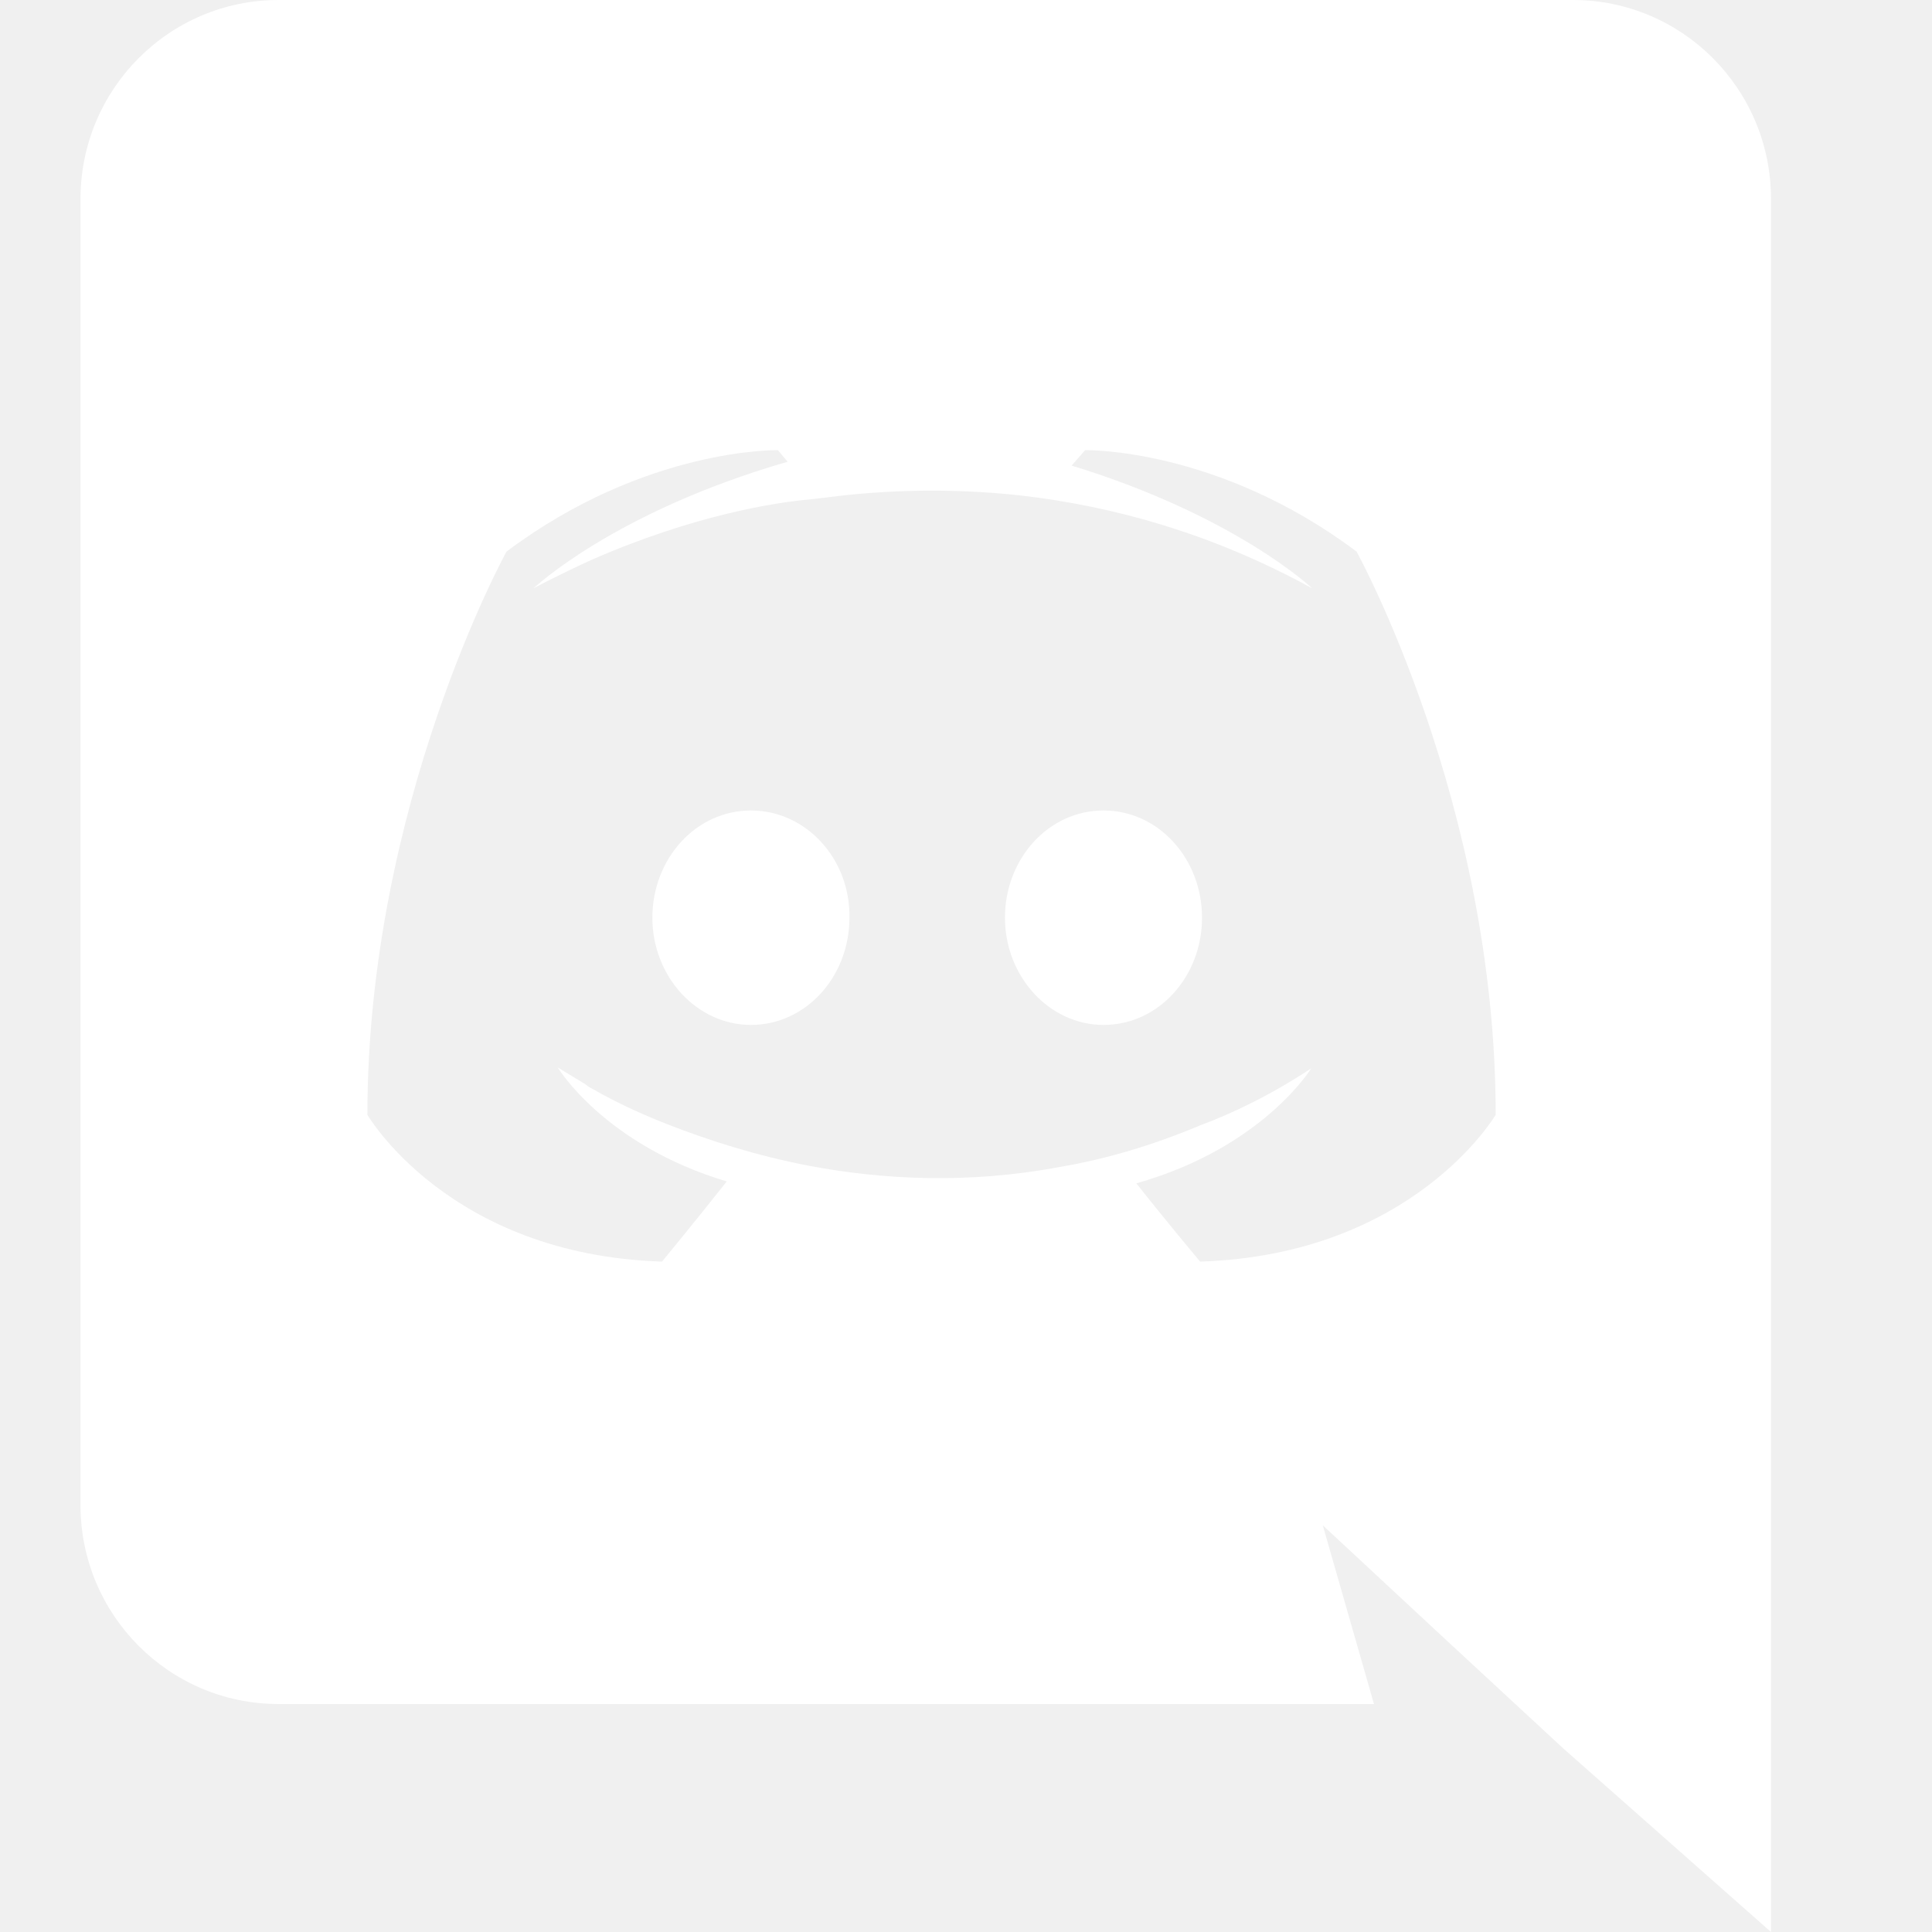
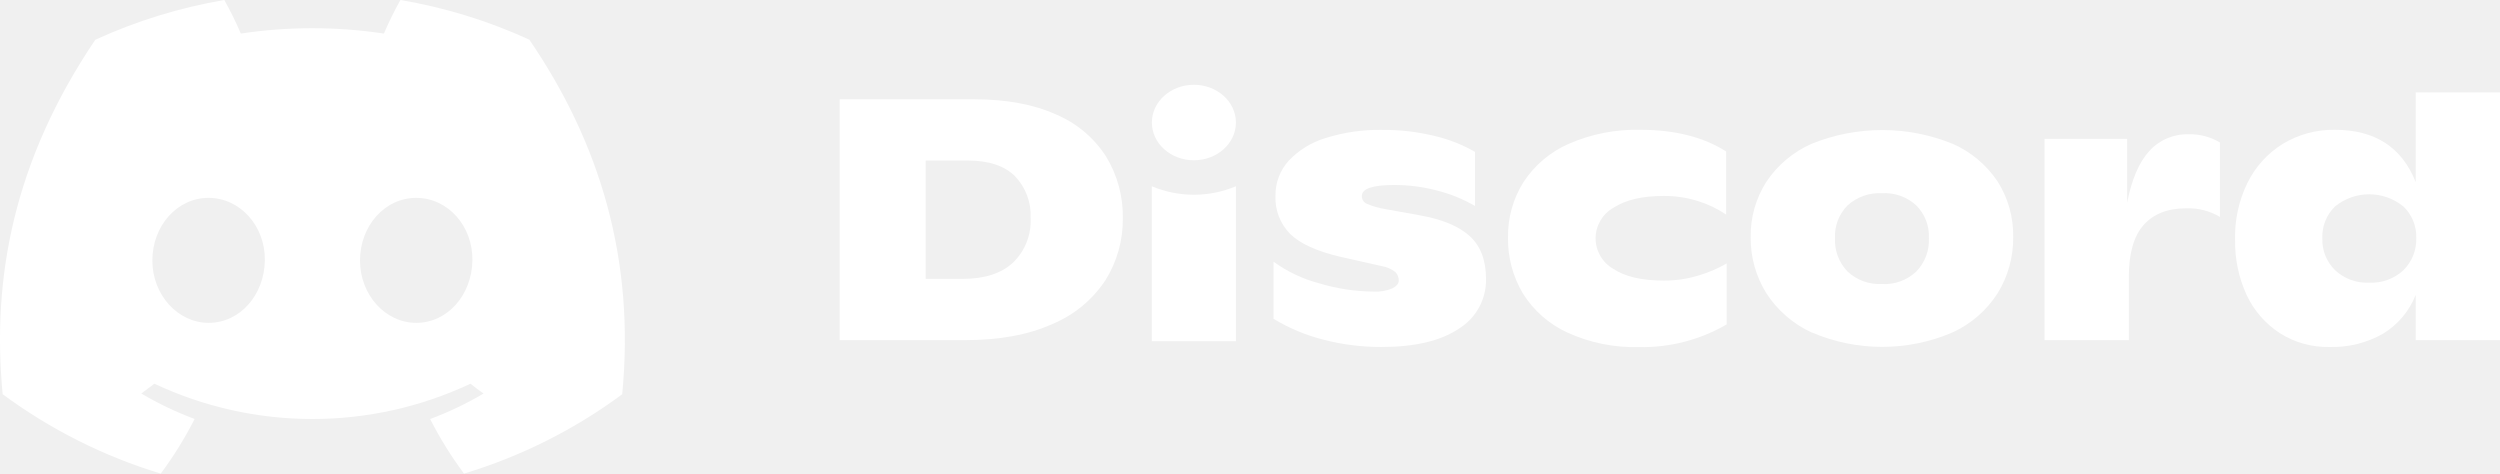
- <svg xmlns="http://www.w3.org/2000/svg" width="24" height="24" fill-rule="evenodd" clip-rule="evenodd">
-   <path fill="#ffffff" d="M19.54 0c1.356 0 2.46 1.104 2.46 2.472v21.528l-2.58-2.28-1.452-1.344-1.536-1.428.636 2.22h-13.608c-1.356 0-2.46-1.104-2.46-2.472v-16.224c0-1.368 1.104-2.472 2.46-2.472h16.08zm-4.632 15.672c2.652-.084 3.672-1.824 3.672-1.824 0-3.864-1.728-6.996-1.728-6.996-1.728-1.296-3.372-1.26-3.372-1.26l-.168.192c2.04.624 2.988 1.524 2.988 1.524-1.248-.684-2.472-1.02-3.612-1.152-.864-.096-1.692-.072-2.424.024l-.204.024c-.42.036-1.44.192-2.724.756-.444.204-.708.348-.708.348s.996-.948 3.156-1.572l-.12-.144s-1.644-.036-3.372 1.26c0 0-1.728 3.132-1.728 6.996 0 0 1.008 1.74 3.66 1.824 0 0 .444-.54.804-.996-1.524-.456-2.1-1.416-2.1-1.416l.336.204.048.036.047.027.014.006.047.027c.3.168.6.3.876.408.492.192 1.08.384 1.764.516.9.168 1.956.228 3.108.012.564-.096 1.14-.264 1.74-.516.42-.156.888-.384 1.38-.708 0 0-.6.984-2.172 1.428.36.456.792.972.792.972zm-5.58-5.604c-.684 0-1.224.6-1.224 1.332 0 .732.552 1.332 1.224 1.332.684 0 1.224-.6 1.224-1.332.012-.732-.54-1.332-1.224-1.332zm4.38 0c-.684 0-1.224.6-1.224 1.332 0 .732.552 1.332 1.224 1.332.684 0 1.224-.6 1.224-1.332 0-.732-.54-1.332-1.224-1.332z" />
+ <svg xmlns="http://www.w3.org/2000/svg" viewBox="0 0 508.67 96.36">
+   <defs>
+     <style>.cls-1{fill:#fff;}</style>
+   </defs>
+   <g id="图层_2" data-name="图层 2">
+     <g id="Discord_Logos" data-name="Discord Logos">
+       <g id="Discord_Logo_-_Large_-_White" data-name="Discord Logo - Large - White">
+         <path class="cls-1" d="M170.85,20.2h27.3q9.87,0,16.7,3.08a22.5,22.5,0,0,1,10.21,8.58,23.34,23.34,0,0,1,3.4,12.56A23.24,23.24,0,0,1,224.93,57a23.94,23.94,0,0,1-10.79,8.92q-7.24,3.3-17.95,3.29H170.85Zm25.06,36.54q6.65,0,10.22-3.32a11.8,11.8,0,0,0,3.57-9.07,11.5,11.5,0,0,0-3.18-8.5q-3.2-3.18-9.63-3.19h-8.54V56.74Z" />
+         <path class="cls-1" d="M269.34,69.13a37,37,0,0,1-10.22-4.27V53.24a27.77,27.77,0,0,0,9.2,4.38,39.31,39.31,0,0,0,11.17,1.71,8.71,8.71,0,0,0,3.82-.66c.86-.44,1.29-1,1.29-1.58a2.37,2.37,0,0,0-.7-1.75,6.15,6.15,0,0,0-2.73-1.19l-8.4-1.89q-7.22-1.68-10.25-4.65a10.39,10.39,0,0,1-3-7.81,10.37,10.37,0,0,1,2.66-7.07,17.13,17.13,0,0,1,7.56-4.65,36,36,0,0,1,11.48-1.65A43.27,43.27,0,0,1,292,27.69a30.25,30.25,0,0,1,8.12,3.22v11a30,30,0,0,0-7.6-3.11,34,34,0,0,0-8.85-1.16q-6.58,0-6.58,2.24a1.69,1.69,0,0,0,1,1.58,16.14,16.14,0,0,0,3.74,1.08l7,1.26Q295.65,45,299,48t3.36,8.78a11.61,11.61,0,0,1-5.57,10.12Q291.26,70.61,281,70.6A46.41,46.41,0,0,1,269.34,69.13Z" />
+         <path class="cls-1" d="M318.9,67.66a21,21,0,0,1-9.07-8,21.59,21.59,0,0,1-3-11.34,20.62,20.62,0,0,1,3.15-11.27,21.16,21.16,0,0,1,9.24-7.8,34.25,34.25,0,0,1,14.56-2.84q10.5,0,17.43,4.41V43.65a21.84,21.84,0,0,0-5.7-2.73,22.65,22.65,0,0,0-7-1.05q-6.51,0-10.19,2.38a7.15,7.15,0,0,0-.1,12.43q3.57,2.41,10.36,2.41a23.91,23.91,0,0,0,6.9-1,25.71,25.71,0,0,0,5.84-2.49V66a34,34,0,0,1-17.85,4.62A32.93,32.93,0,0,1,318.9,67.66Z" />
+         <path class="cls-1" d="M368.64,67.66a21.77,21.77,0,0,1-9.25-8,21.14,21.14,0,0,1-3.18-11.41A20.27,20.27,0,0,1,359.39,37a21.42,21.42,0,0,1,9.21-7.74,38.17,38.17,0,0,1,28.7,0,21.25,21.25,0,0,1,9.17,7.7,20.41,20.41,0,0,1,3.15,11.27,21.29,21.29,0,0,1-3.15,11.41,21.51,21.51,0,0,1-9.2,8,36.32,36.32,0,0,1-28.63,0Zm21.27-12.42a9.12,9.12,0,0,0,2.56-6.76,8.87,8.87,0,0,0-2.56-6.68,9.53,9.53,0,0,0-7-2.49,9.67,9.67,0,0,0-7,2.49,8.9,8.9,0,0,0-2.55,6.68,9.15,9.15,0,0,0,2.55,6.76,9.53,9.53,0,0,0,7,2.55A9.4,9.4,0,0,0,389.91,55.24Z" />
+         <path class="cls-1" d="M451.69,29V44.14a12.47,12.47,0,0,0-6.93-1.75c-3.73,0-6.61,1.14-8.61,3.4s-3,5.77-3,10.53V69.2H416V28.25h16.8v13q1.4-7.14,4.52-10.53a10.38,10.38,0,0,1,8-3.4A11.71,11.71,0,0,1,451.69,29Z" />
+         <path class="cls-1" d="M508.67,18.8V69.2H491.52V60a16.23,16.23,0,0,1-6.62,7.88A20.81,20.81,0,0,1,474,70.6a18.11,18.11,0,0,1-10.15-2.83A18.6,18.6,0,0,1,457.11,60a25.75,25.75,0,0,1-2.34-11.17,24.87,24.87,0,0,1,2.48-11.55,19.43,19.43,0,0,1,7.21-8,19.85,19.85,0,0,1,10.61-2.87q12.24,0,16.45,10.64V18.8ZM489,55a8.83,8.83,0,0,0,2.63-6.62A8.42,8.42,0,0,0,489,42a11,11,0,0,0-13.89,0,8.55,8.55,0,0,0-2.59,6.47A8.67,8.67,0,0,0,475.14,55,9.42,9.42,0,0,0,482,57.51,9.56,9.56,0,0,0,489,55Z" />
+         <path class="cls-1" d="M107.7,8.07A105.15,105.15,0,0,0,81.47,0a72.06,72.06,0,0,0-3.36,6.83A97.68,97.68,0,0,0,49,6.83,72.37,72.37,0,0,0,45.64,0,105.89,105.89,0,0,0,19.39,8.09C2.79,32.65-1.71,56.6.54,80.21h0A105.73,105.73,0,0,0,32.71,96.36,77.7,77.7,0,0,0,39.6,85.25a68.42,68.42,0,0,1-10.85-5.18c.91-.66,1.8-1.34,2.66-2a75.57,75.57,0,0,0,64.32,0c.87.71,1.76,1.39,2.66,2a68.68,68.68,0,0,1-10.87,5.19,77,77,0,0,0,6.89,11.1A105.25,105.25,0,0,0,126.6,80.22h0C129.24,52.84,122.09,29.11,107.7,8.07ZM42.45,65.69C36.18,65.69,31,60,31,53s5-12.74,11.43-12.74S54,46,53.89,53,48.84,65.69,42.45,65.69Zm42.24,0C78.41,65.69,73.25,60,73.25,53s5-12.74,11.44-12.74S96.23,46,96.12,53,91.08,65.69,84.69,65.69Z" />
+         <ellipse class="cls-1" cx="242.92" cy="24.93" rx="8.55" ry="7.68" />
+         <path class="cls-1" d="M234.36,37.9a22.08,22.08,0,0,0,17.11,0V69.42H234.36Z" />
+       </g>
+     </g>
+   </g>
</svg>
